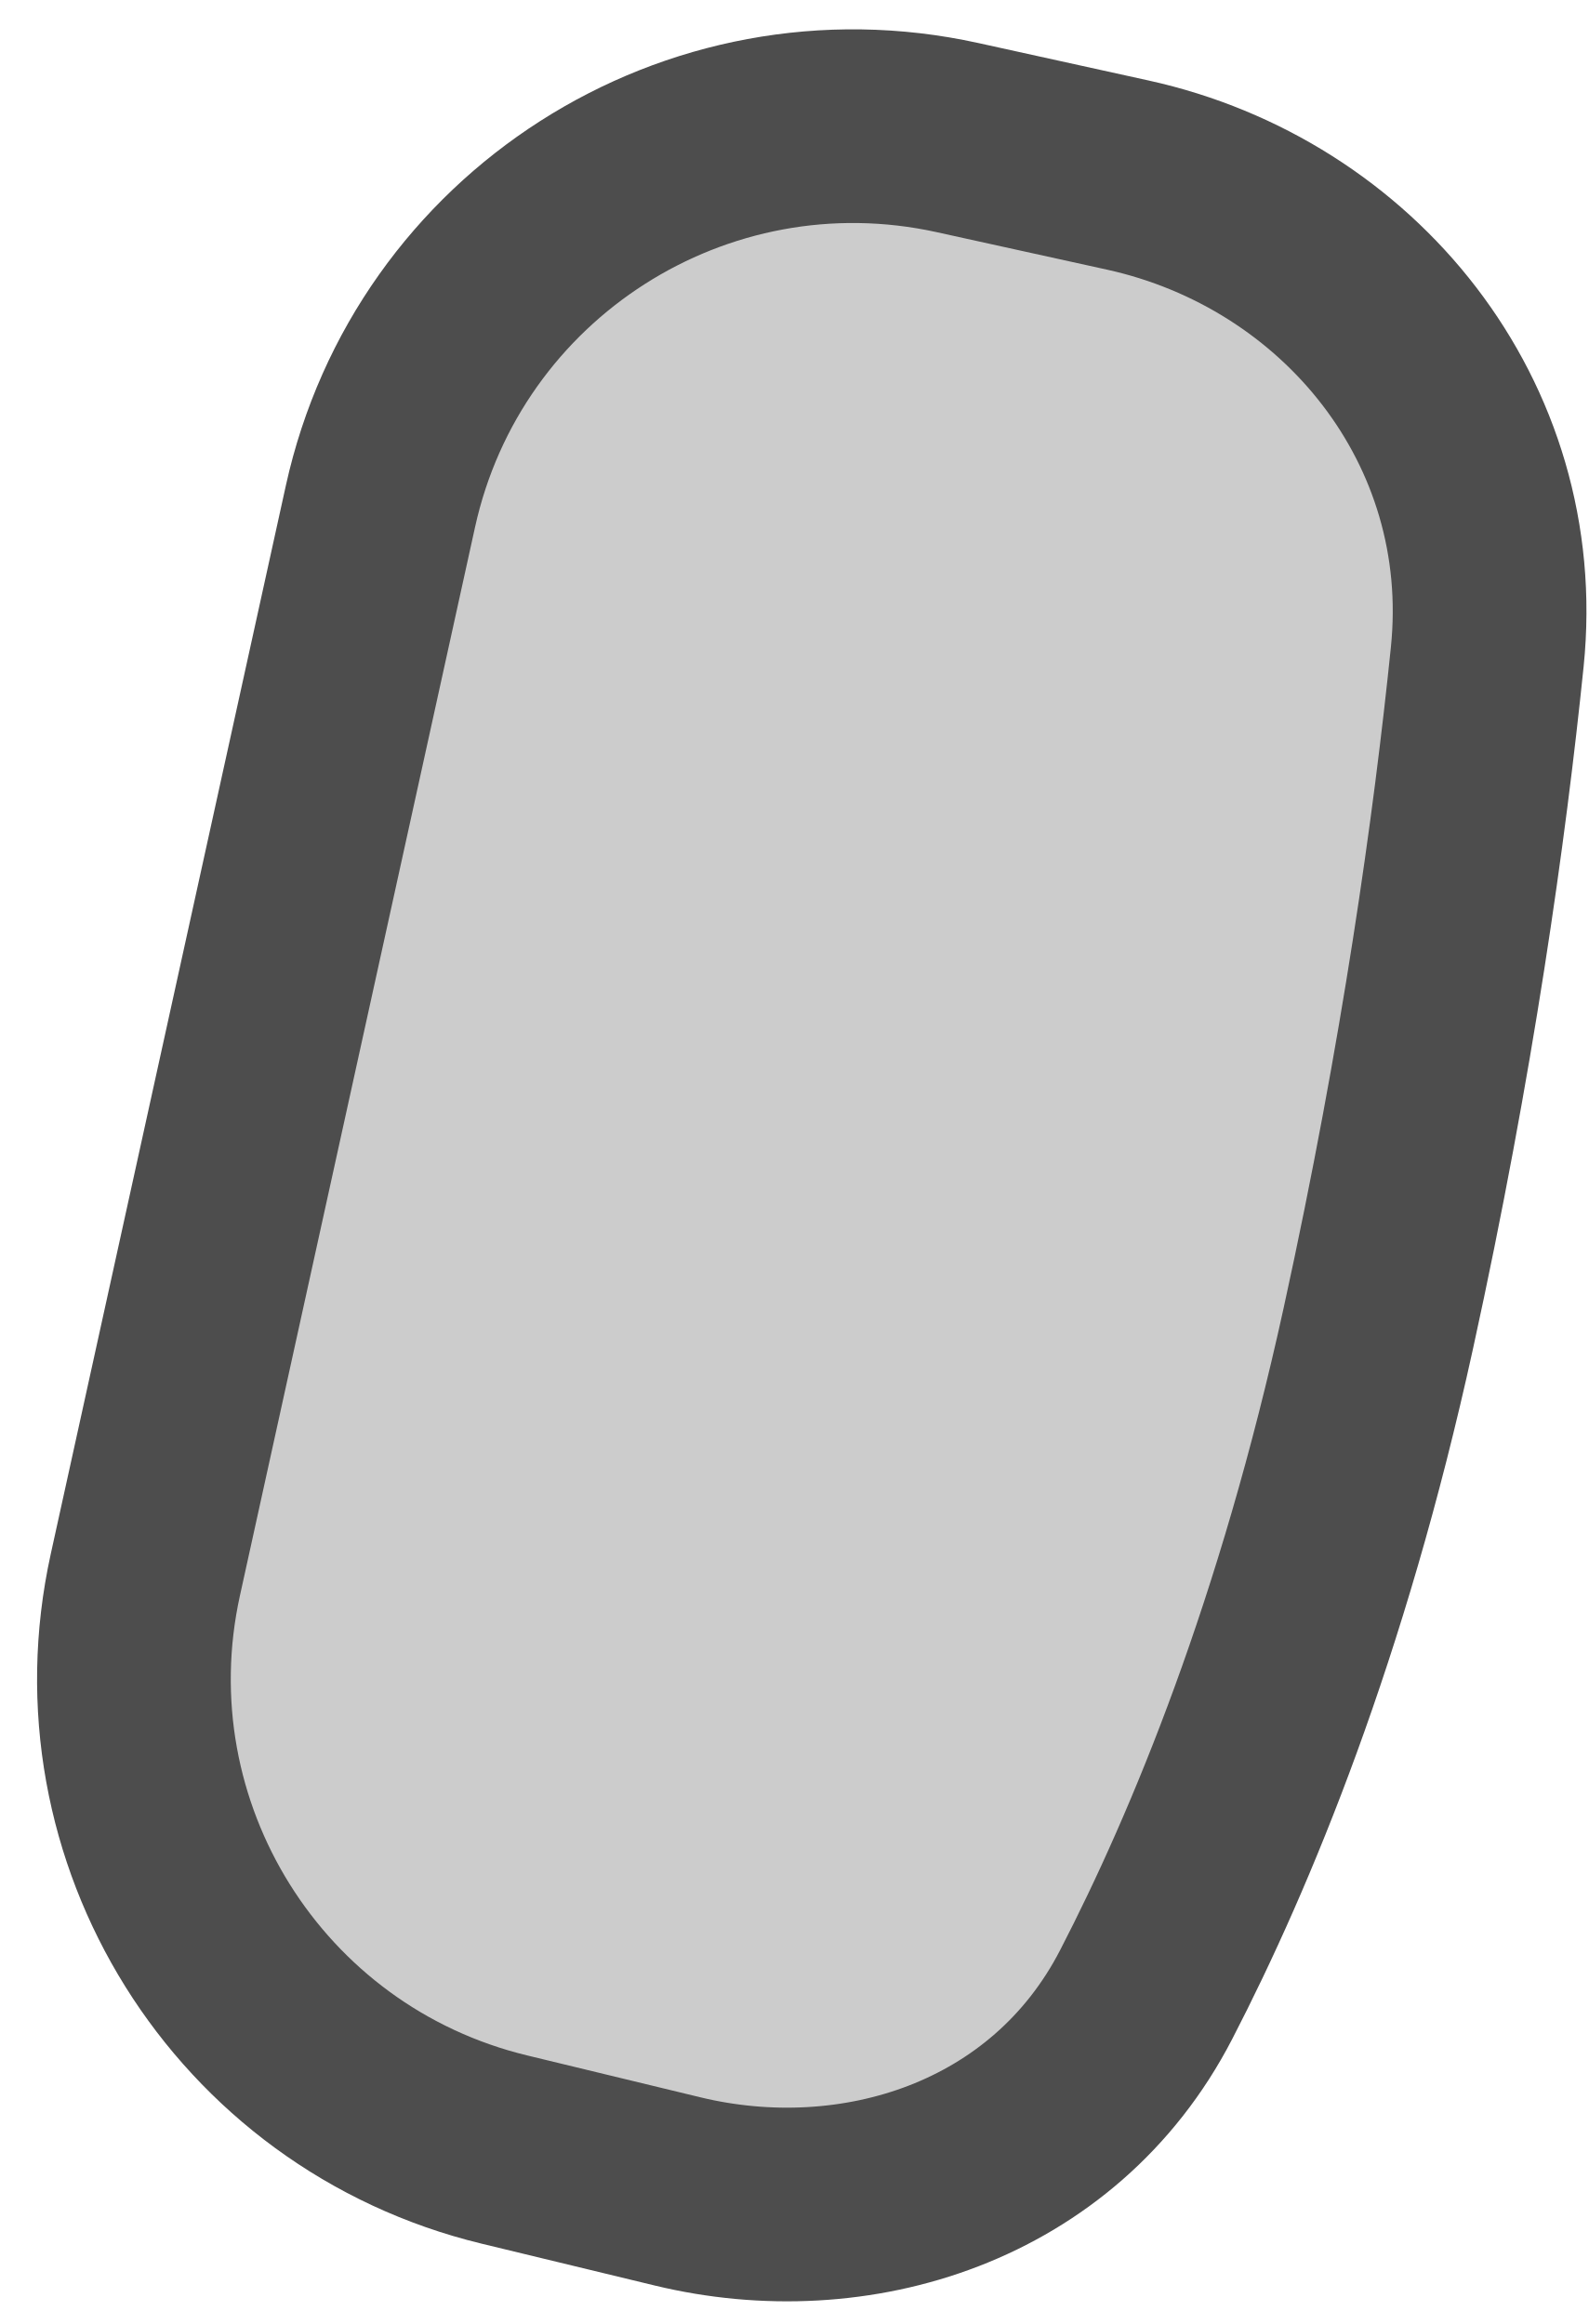
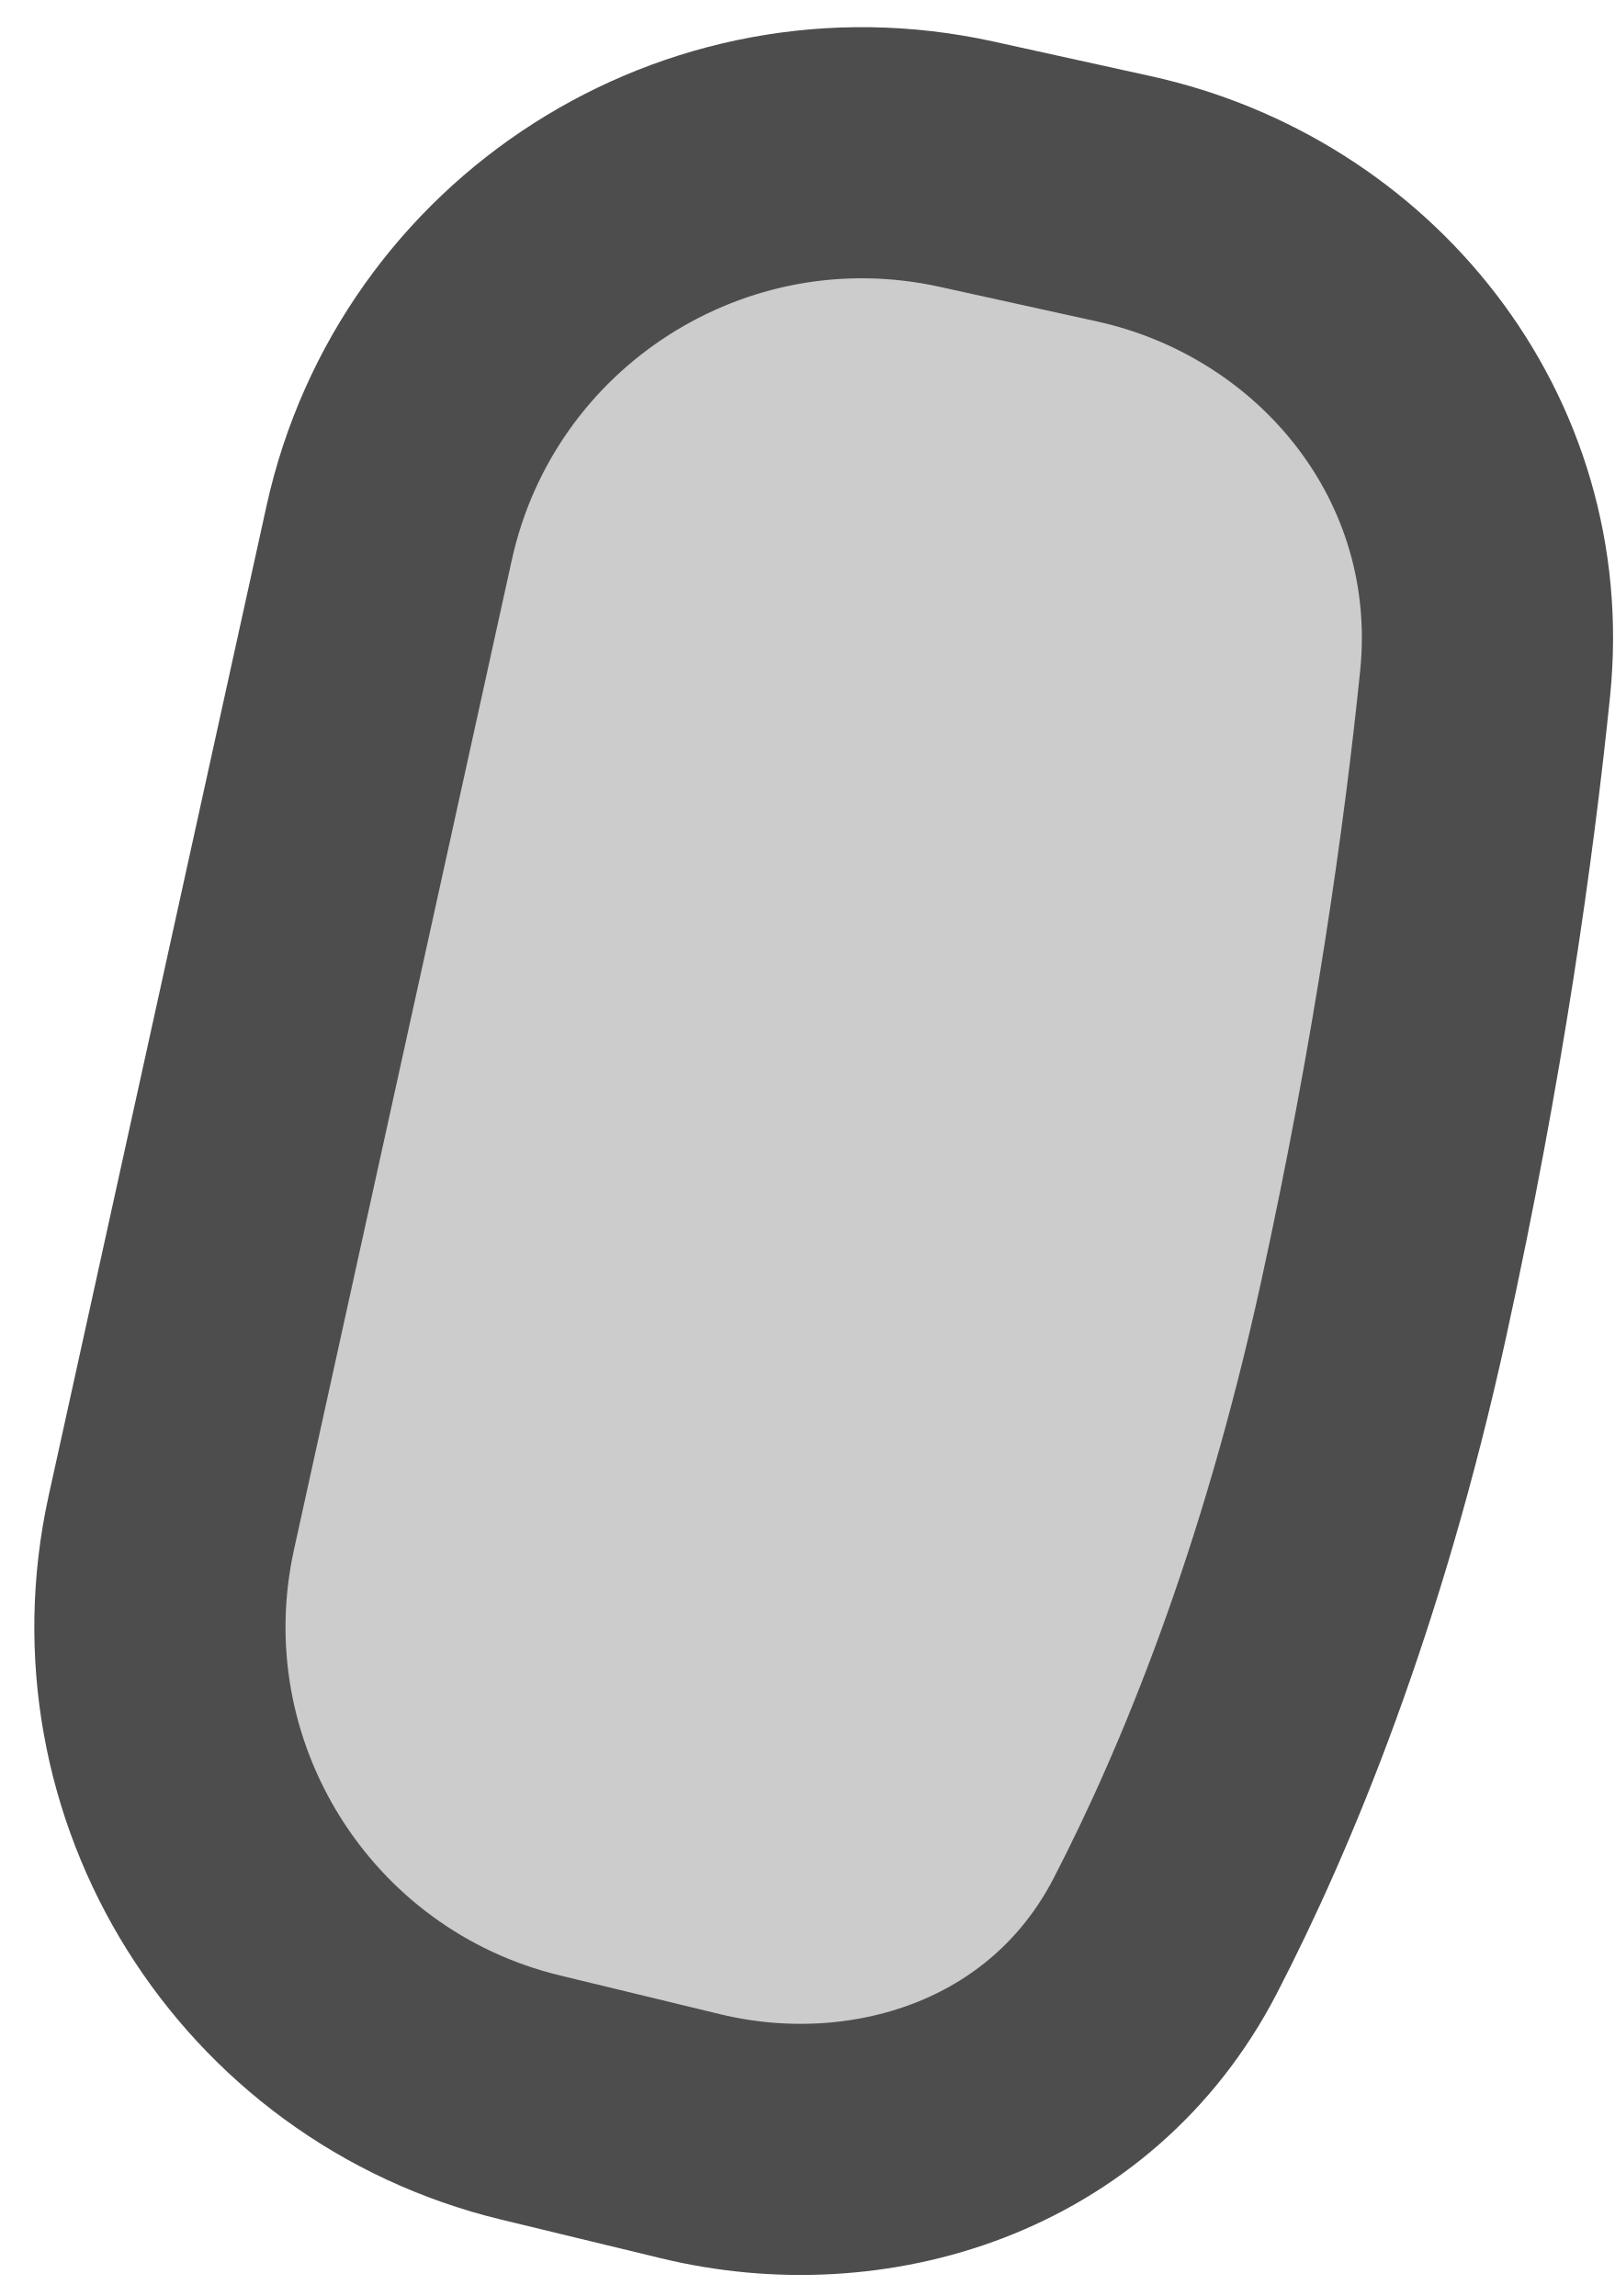
- <svg xmlns="http://www.w3.org/2000/svg" width="41" height="60" viewBox="0 0 41 60" fill="none">
-   <path d="M3.751 40.66C2.29 47.303 6.408 53.896 13.019 55.496L17.49 56.577C22.055 57.682 27.206 56.1 29.584 51.498C31.532 47.729 33.88 42.048 35.578 34.294C37.111 27.297 37.94 21.351 38.39 16.957C39.008 10.906 34.815 5.774 29.107 4.519L24.714 3.552C17.972 2.069 11.304 6.332 9.82 13.074L3.751 40.66Z" fill="#CCCCCC" stroke="#4D4D4D" stroke-width="5" />
+ <svg xmlns="http://www.w3.org/2000/svg" width="45" height="64" viewBox="0 0 45 64" fill="none">
+   <path d="M4.774 42.445C3.196 49.619 7.644 56.739 14.783 58.467L19.254 59.549C24.17 60.739 29.84 59.052 32.473 53.957C34.459 50.115 36.837 44.352 38.555 36.508C40.096 29.47 40.932 23.486 41.385 19.059C42.06 12.456 37.478 6.897 31.322 5.542L26.929 4.575C19.647 2.973 12.446 7.578 10.844 14.859L4.774 42.445Z" fill="#CCCCCC" stroke="#4D4D4D" stroke-width="7" />
</svg>
